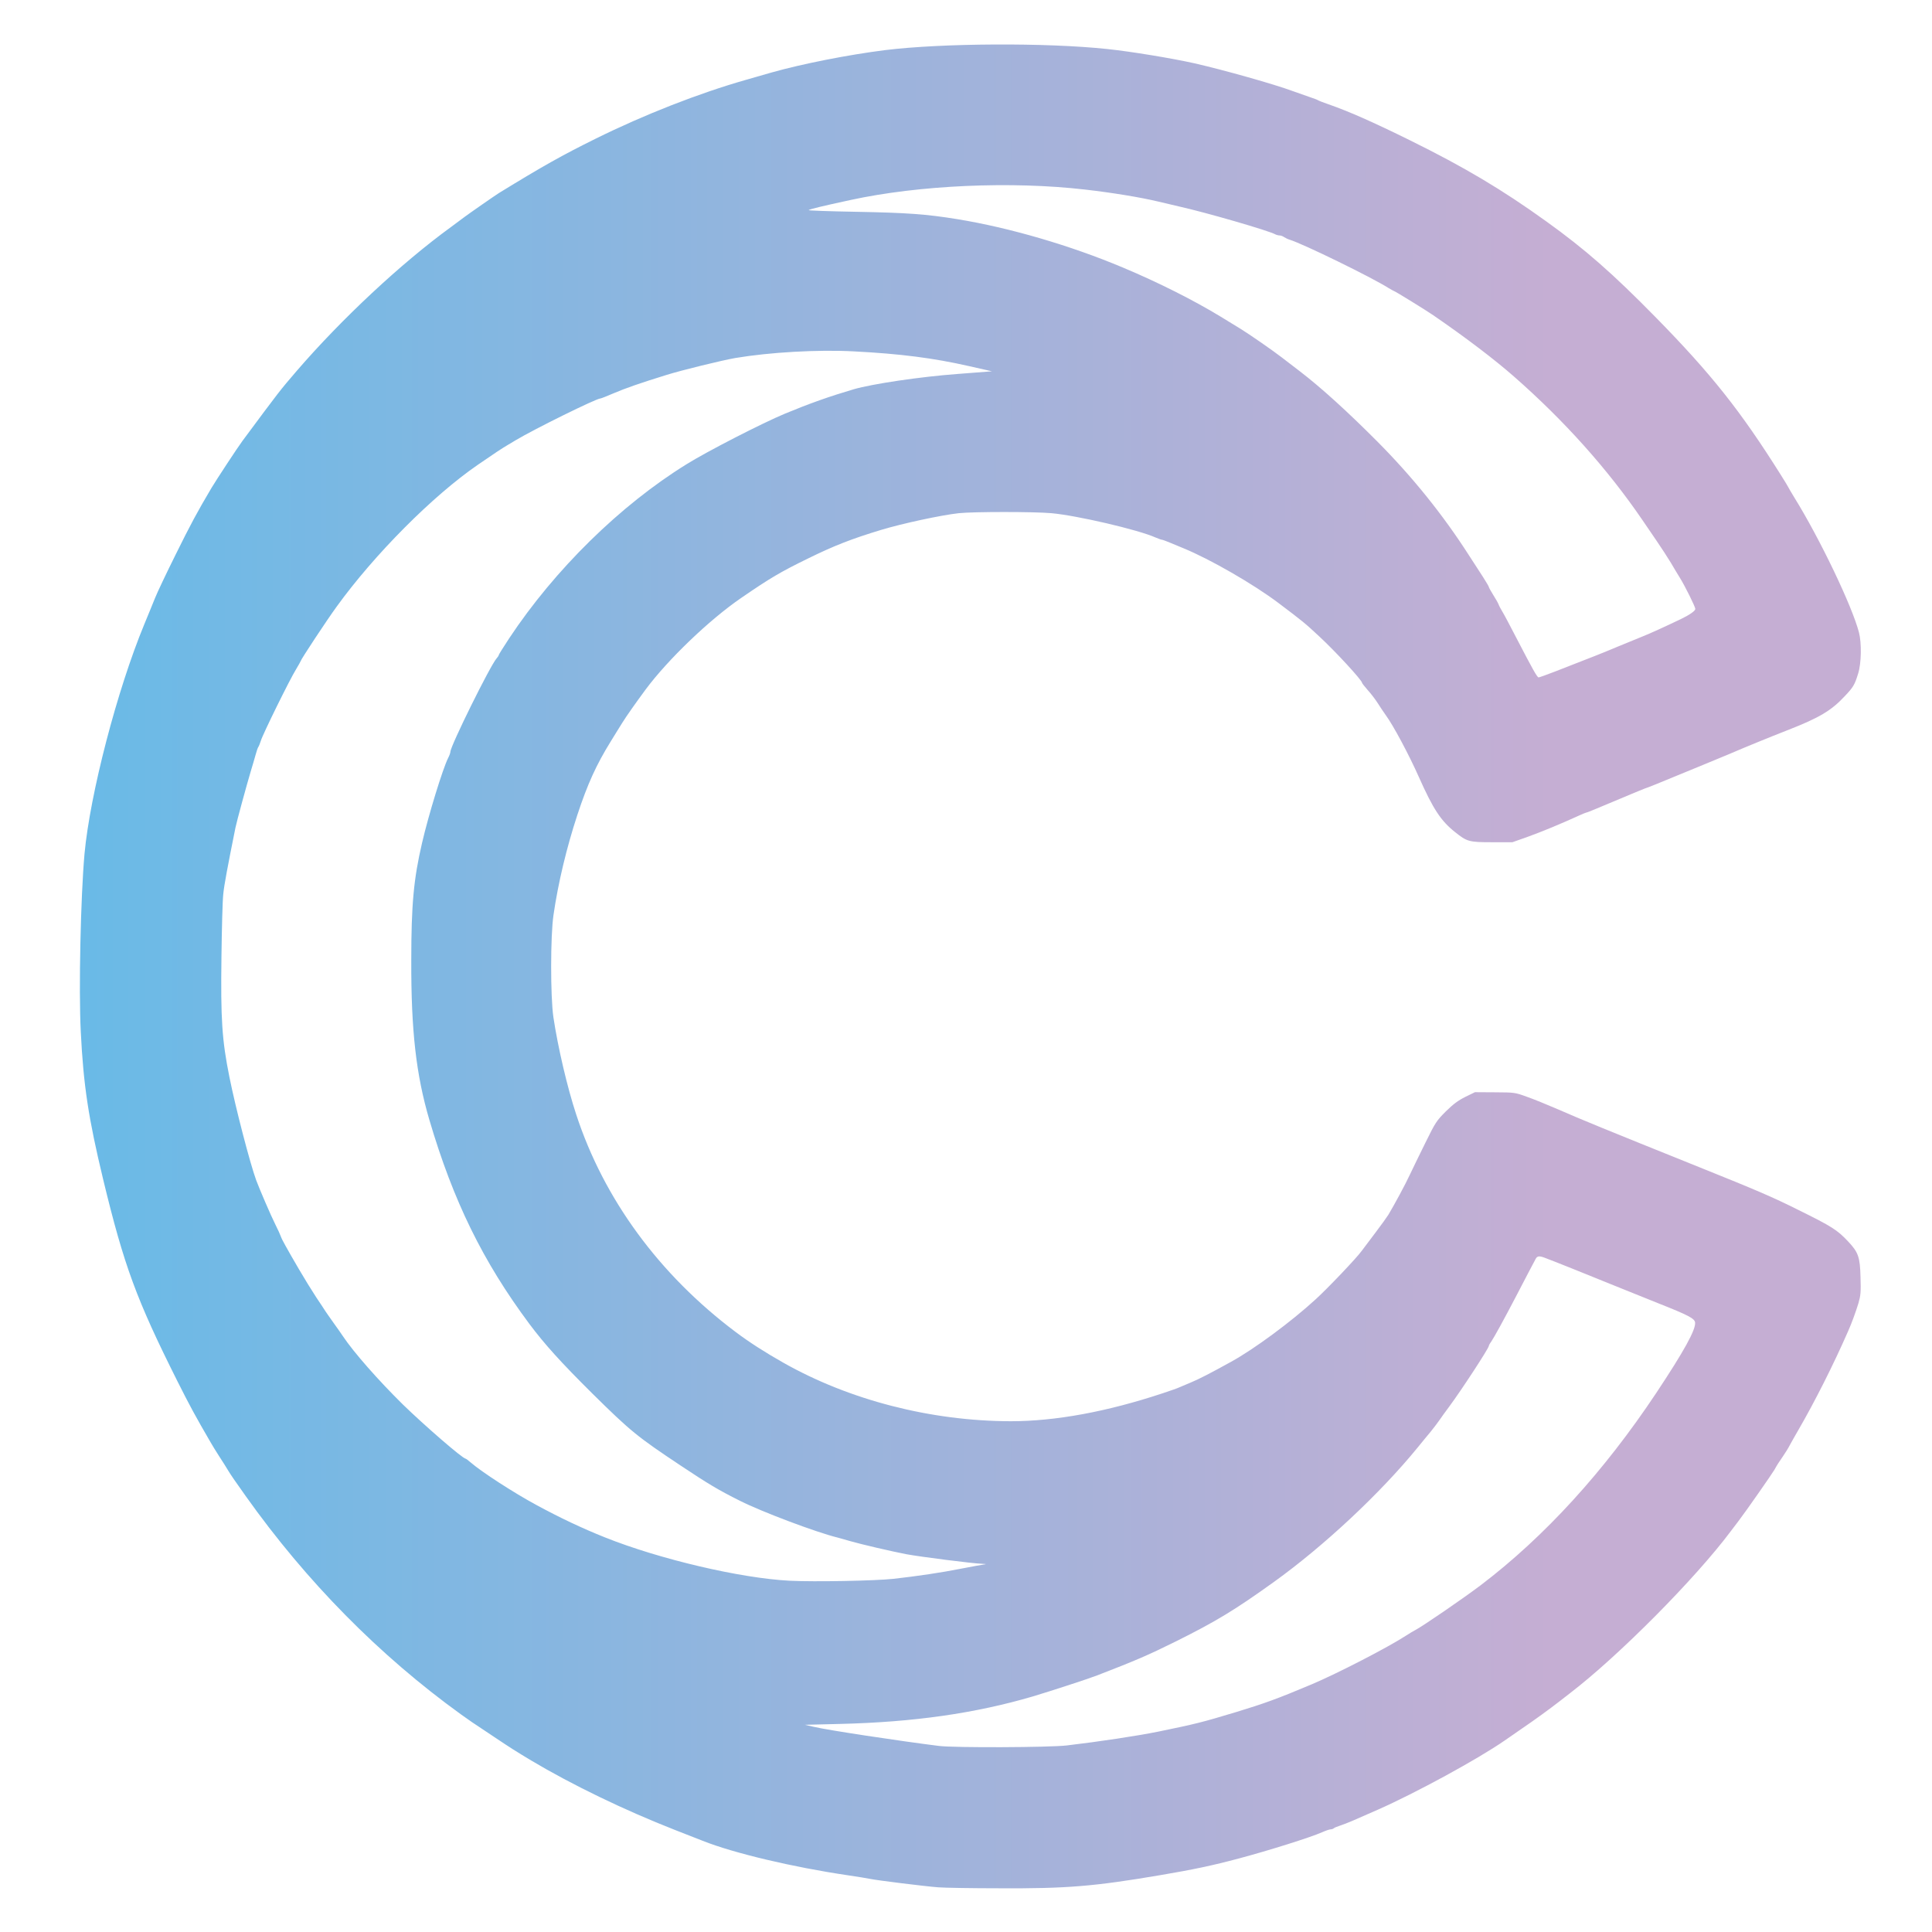
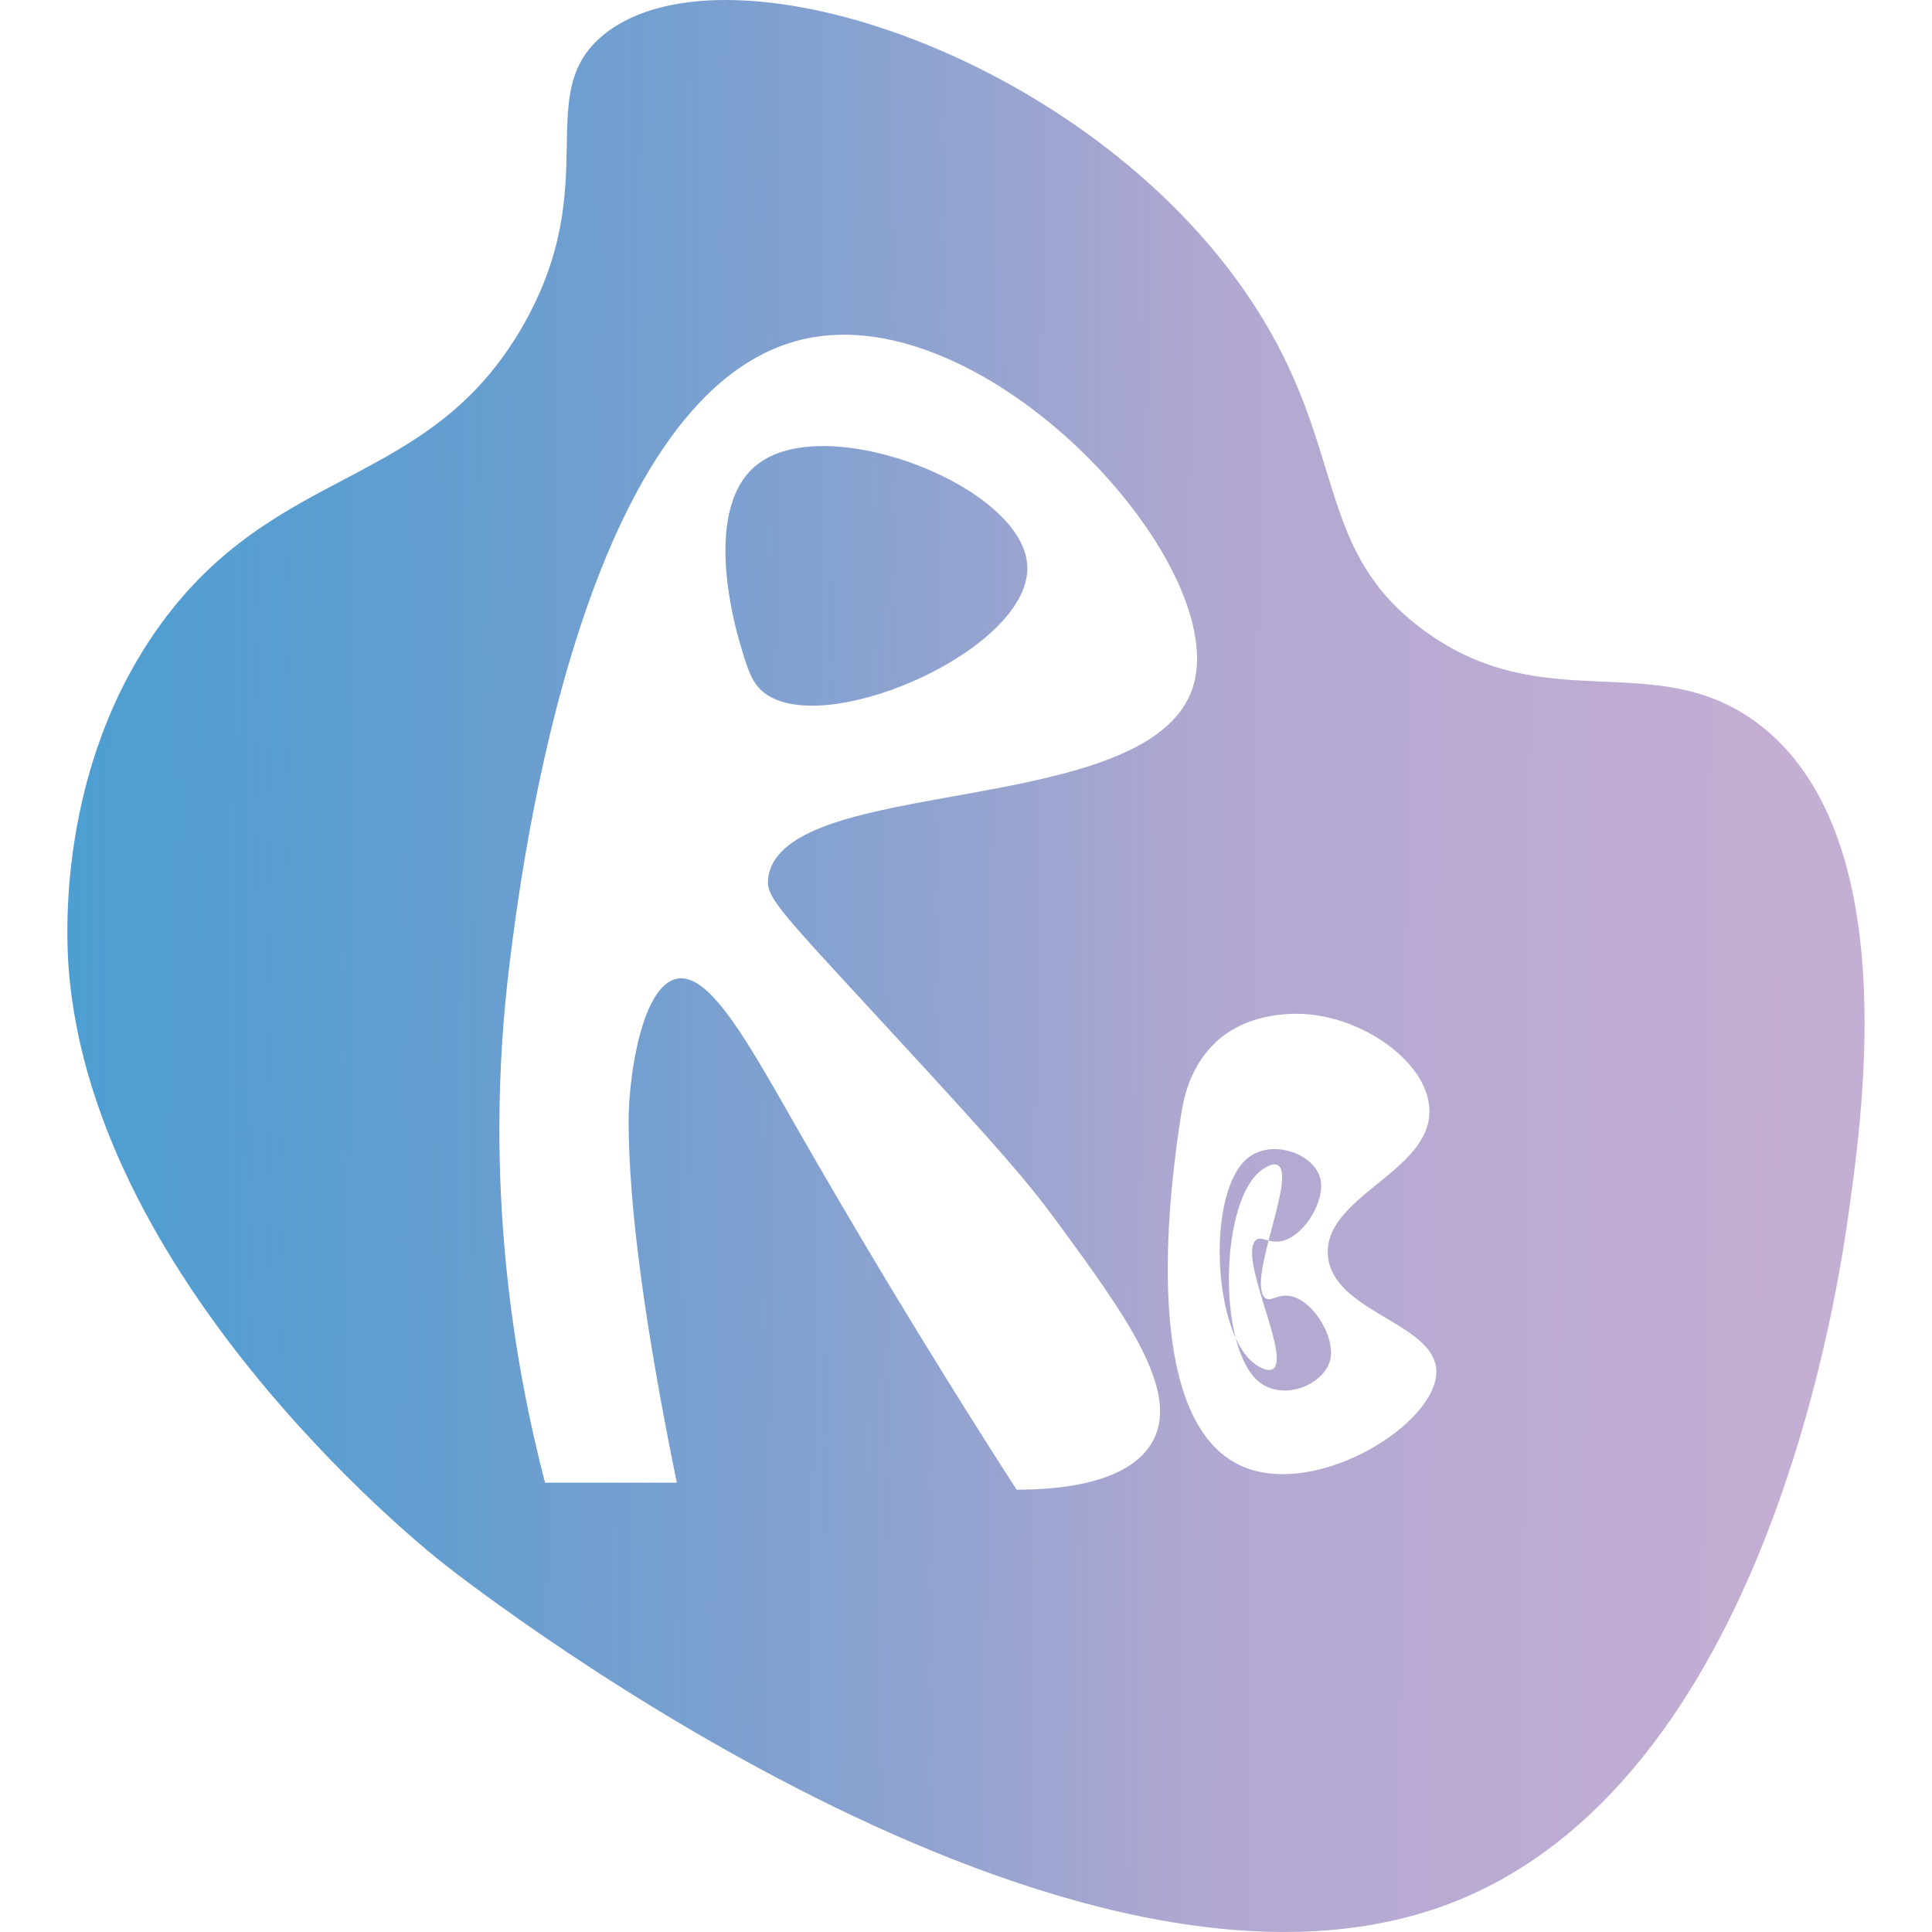
- <svg xmlns="http://www.w3.org/2000/svg" width="45" height="45" viewBox="0 0 16000 16000">
+ <svg xmlns="http://www.w3.org/2000/svg" width="45" height="45" viewBox="0 0 513.83 552.34">
  <defs>
-     <linearGradient id="linear" x1="0%" x2="100%" y1="0%" y2="0%">
-       <stop offset="0%" stop-color="#64bbe8" />
-       <stop offset="80%" stop-color="#c5aed3" />
+     <linearGradient id="linear" x1="0%" x2="100%" y1="0%" y2="0%" gradientTransform="translate(-11.31 4.69) rotate(0.46)" gradientUnits="userSpaceOnUse">
+       <stop offset="0" stop-color="#cce0f4" />
+       <stop offset="0" stop-color="#c3dcf3" />
+       <stop offset="0" stop-color="#a9d2ef" />
+       <stop offset="0" stop-color="#80c2e9" />
+       <stop offset="0" stop-color="#6dbae6" />
+       <stop offset="0" stop-color="#0075be" stop-opacity="0.7" />
+       <stop offset="0.66" stop-color="#b1a8d1" />
+       <stop offset="1" stop-color="#c5aed3" />
    </linearGradient>
    <clipPath id="monogram-clip">
-       <path d="m7770 15630c-115-9-509-58-565-70-22-5-105-18-185-30-454-67-944-183-1200-285-47-18-150-59-230-90-421-165-851-373-1192-576-131-79-160-97-308-196-198-131-192-128-275-187-674-487-1277-1098-1780-1806-95-134-120-170-145-211-14-23-47-77-75-119-27-43-59-93-69-112-128-220-175-307-276-508-341-680-443-958-616-1674-121-503-163-776-185-1221-18-348-1-1120 31-1475 46-495 269-1354 495-1900 31-74 70-171 88-215 17-44 95-208 173-365 121-245 179-353 296-550 40-67 218-338 257-390 305-411 307-414 448-578 370-429 864-891 1278-1192 41-30 92-68 113-84 33-25 257-181 285-198 360-221 524-313 797-448 406-201 859-378 1245-488 61-17 158-45 216-62 255-72 637-147 939-185 472-58 1331-63 1840-9 193 20 539 77 725 119 242 55 663 174 810 229 50 18 115 41 145 51s60 21 65 25c6 4 44 19 85 33 170 59 373 149 675 298 454 224 766 410 1130 672 322 231 552 433 910 798 457 466 700 772 1033 1302 34 54 62 100 62 102s22 39 48 82c213 343 480 901 537 1120 23 88 20 255-6 339-29 95-40 114-112 190-111 119-210 178-468 279-159 62-359 144-489 200-47 20-139 58-205 85s-192 79-280 115c-88 37-171 70-185 75-22 6-108 42-427 176-45 19-84 34-88 34-3 0-30 11-58 24-149 68-306 133-422 175l-130 46h-170c-190 0-206-5-305-84-118-94-181-190-300-457-82-185-213-429-272-509-16-22-46-67-67-100s-59-83-85-111c-25-29-46-55-46-59 0-21-219-259-353-383-121-113-139-127-339-278-208-157-568-364-788-454-30-12-80-33-111-46s-61-24-66-24c-6 0-30-9-54-19-146-65-651-182-861-201-146-13-645-13-768 0-145 16-467 85-645 139-241 73-390 131-605 237-225 110-309 159-552 326-263 180-606 509-791 758-82 111-161 223-193 275-17 28-61 97-96 155-120 194-192 352-277 610-88 267-159 563-197 826-26 171-26 679-1 848 37 248 115 582 189 806 229 700 687 1325 1319 1800 113 85 242 168 394 254 548 311 1225 485 1886 486 368 0 794-78 1253-230 67-22 130-44 141-50 11-5 54-23 95-40 72-30 159-75 335-172 191-105 497-331 700-517 101-92 343-346 383-403 15-20 66-88 113-150s95-129 107-148c50-84 141-252 177-330 22-47 80-166 129-265 84-171 93-184 170-261 61-60 101-90 161-120l80-39 165 1c163 1 166 1 265 37 55 19 172 67 260 105 194 85 372 158 1165 477 478 192 611 249 825 356 275 136 320 164 411 261 84 89 98 129 102 295 4 124 1 152-17 215-21 69-56 166-86 233-122 279-279 589-413 820-23 39-53 93-68 120-14 28-41 70-58 95-35 50-49 72-71 112-19 33-238 347-297 424-24 31-52 69-63 83-295 395-930 1034-1330 1341-18 14-58 45-90 70-84 65-206 154-315 228-52 36-115 80-140 97-224 155-737 434-1049 572-69 30-160 70-201 88s-93 38-115 45-44 16-49 21c-6 5-18 9-27 9s-41 11-70 24c-98 43-438 150-689 217-217 58-378 92-650 138-547 93-777 112-1334 109-226 0-454-4-506-8zm1065-1175c270-32 577-78 760-115 306-63 356-75 644-162 233-71 339-109 626-230 210-89 628-304 780-403 28-18 61-38 75-45 57-29 396-261 544-373 527-401 1018-938 1453-1592 229-345 328-524 321-583-4-33-58-61-303-158-93-37-269-108-390-157-291-118-411-166-465-187-25-9-56-21-70-27-62-25-78-24-93 4-20 37-79 149-164 313-95 182-181 339-204 372-11 14-19 30-19 34 0 19-226 365-329 504-31 41-68 93-83 115s-47 63-70 92c-24 28-72 87-107 130-309 379-775 815-1191 1114-326 234-480 327-811 492-230 114-332 158-653 282-78 30-379 128-532 174-477 140-984 213-1600 228l-289 7 75 17c113 27 702 116 1035 158 128 16 914 13 1060-4zm-1434-1380c195-22 393-51 564-85 83-16 164-31 180-33 27-4 27-4-7-6-86-3-515-58-634-80-124-24-377-83-459-107-49-14-99-28-110-31-175-43-624-212-805-303-182-91-265-141-495-294-356-237-412-282-729-595-258-256-395-407-522-577-385-517-630-1017-828-1689-110-374-152-740-150-1325 0-458 20-672 89-968 53-230 172-617 216-704 11-21 19-44 19-52 0-47 331-717 383-774 9-10 17-22 17-26 0-5 39-67 87-140 378-570 920-1102 1468-1441 173-108 630-342 815-419 205-85 369-143 569-202 155-45 552-104 861-127l285-22-190-43c-295-67-567-102-953-122-298-16-698 7-983 55-109 19-445 101-569 140-214 66-343 111-436 151-56 24-106 44-112 44-34 0-548 254-700 345-9 6-39 23-67 40-42 24-117 74-249 165-372 256-855 741-1168 1174-79 108-298 440-298 451 0 2-18 34-40 71-51 82-274 535-290 589-7 22-16 45-20 50-5 6-15 35-23 65s-27 93-41 140c-32 107-115 410-126 464-65 323-94 476-101 551-6 50-12 281-15 515-7 521 4 692 66 1e3 51 255 171 716 222 855 26 70 123 296 158 365 21 41 41 86 45 98 4 13 22 49 40 80 17 32 67 118 110 192s108 179 144 234c36 54 71 106 76 115 6 9 37 54 70 100s67 94 75 107c88 132 292 364 496 565 181 176 496 449 520 449 3 0 23 15 44 33 87 76 356 250 539 349 199 108 381 194 571 270 453 181 1122 338 1530 359 207 10 703 1 861-16zm5478-7514c327-127 395-154 521-207 74-31 167-69 205-84 63-25 192-84 315-143 71-34 120-68 120-84 0-17-85-189-128-258-17-27-51-84-75-125-25-41-77-122-117-180-39-58-92-134-116-170-290-425-648-825-1064-1190-163-143-395-320-670-509-56-39-319-201-326-201-2 0-21-11-42-23-143-91-711-368-822-402-14-4-34-14-45-21-11-8-28-14-37-14-10 0-26-4-36-9-55-31-573-181-797-231-49-12-128-30-174-41-152-36-378-73-604-99-613-71-1375-37-1942 86-241 52-339 76-348 84-4 4 173 10 395 14 420 8 577 19 836 61 430 70 935 217 1372 401 289 121 587 271 810 407 63 39 138 85 165 101 70 43 268 180 340 236 33 26 101 77 150 115 177 136 392 331 642 582 291 293 543 606 759 943 37 58 89 138 116 179 26 41 48 78 48 82 0 5 16 33 35 64 19 30 40 66 45 79 5 14 20 42 33 63s65 119 116 218c132 254 171 325 183 325 6 0 67-22 137-49z" />
+       <path d="M283.38,349.89c-8.85-12.11-17-21.44-47-54-33.37-36.21-36.8-39.34-36-45,4.16-29.55,107.86-16.53,121.15-53.7,12.25-34.26-56.06-109.85-108.47-100.75-66,11.45-83.44,153.11-86.68,179.45-7.73,62.83,1.67,115.19,10.18,148h37.68q-13.77-67.32-13.77-103.34c0-13.17,3.84-38.71,13.77-40.74,9.51-1.94,20.68,18.79,35.14,44.08,14,24.41,34.6,59.41,62,102,10.47,0,32.09-1.18,39-14C318.18,397.42,302.14,375.58,283.38,349.89ZM192.22,183.66c-1.17-4-11.35-39.21,5.71-51.38,20.36-14.54,75,6.89,76.5,29.22,1.55,23.47-55.64,49.08-74.21,37.27C195.87,196,194.58,191.81,192.22,183.66ZM327.38,298.89c-6.7,6.94-8.3,15.4-9,20-2.45,16.08-13.25,87.69,18,100.52,21.31,8.75,55.41-12.56,55-27.52-.41-13.73-29.76-16.73-31-33-1.3-17,30-24,29-42-.73-13.42-19.1-26.18-36-27C349.6,289.71,336.44,289.51,327.38,298.89Zm-327-22c-.6-7.8-3.68-56.76,26-98,33.64-46.74,77-38.57,104-86,23.19-40.74,2.18-66.1,23-83,36.17-29.36,146.7,9,190,84,21.78,37.75,14.6,64.08,44,86,35,26.08,66.4,4.68,96,27,41,31,30.11,109.51,26,139-2.73,19.63-23,165.37-116,199-112.17,40.59-286-98-286-98h0S7.47,369.45.38,276.89Z" />
+       <path d="M340.22,335.55c-10.71,10.42-11.19,50.15.52,59.54,7.07,5.67,19.06.67,20.4-6.84,1.08-6.08-4.51-15.56-10.55-17.48-4.47-1.43-6.76,2.05-8.44,0-4.38-5.37,8.3-32.68,4.39-37.25C345.12,331.86,342,333.82,340.22,335.55Z" />
+       <path d="M338.61,389.22c-11.15-9.84-12.8-48.57-1.21-58.09,7-5.75,19.3-1.23,20.87,6.05,1.27,5.9-4.12,15.31-10.18,17.37-4.49,1.53-6.91-1.8-8.55.26-4.29,5.37,9.36,31.62,5.54,36.19C343.68,392.67,340.45,390.85,338.61,389.22Z" />
    </clipPath>
  </defs>
  <rect height="100%" width="100%" clip-path="url(#monogram-clip)" fill="url(#linear)" />
</svg>
